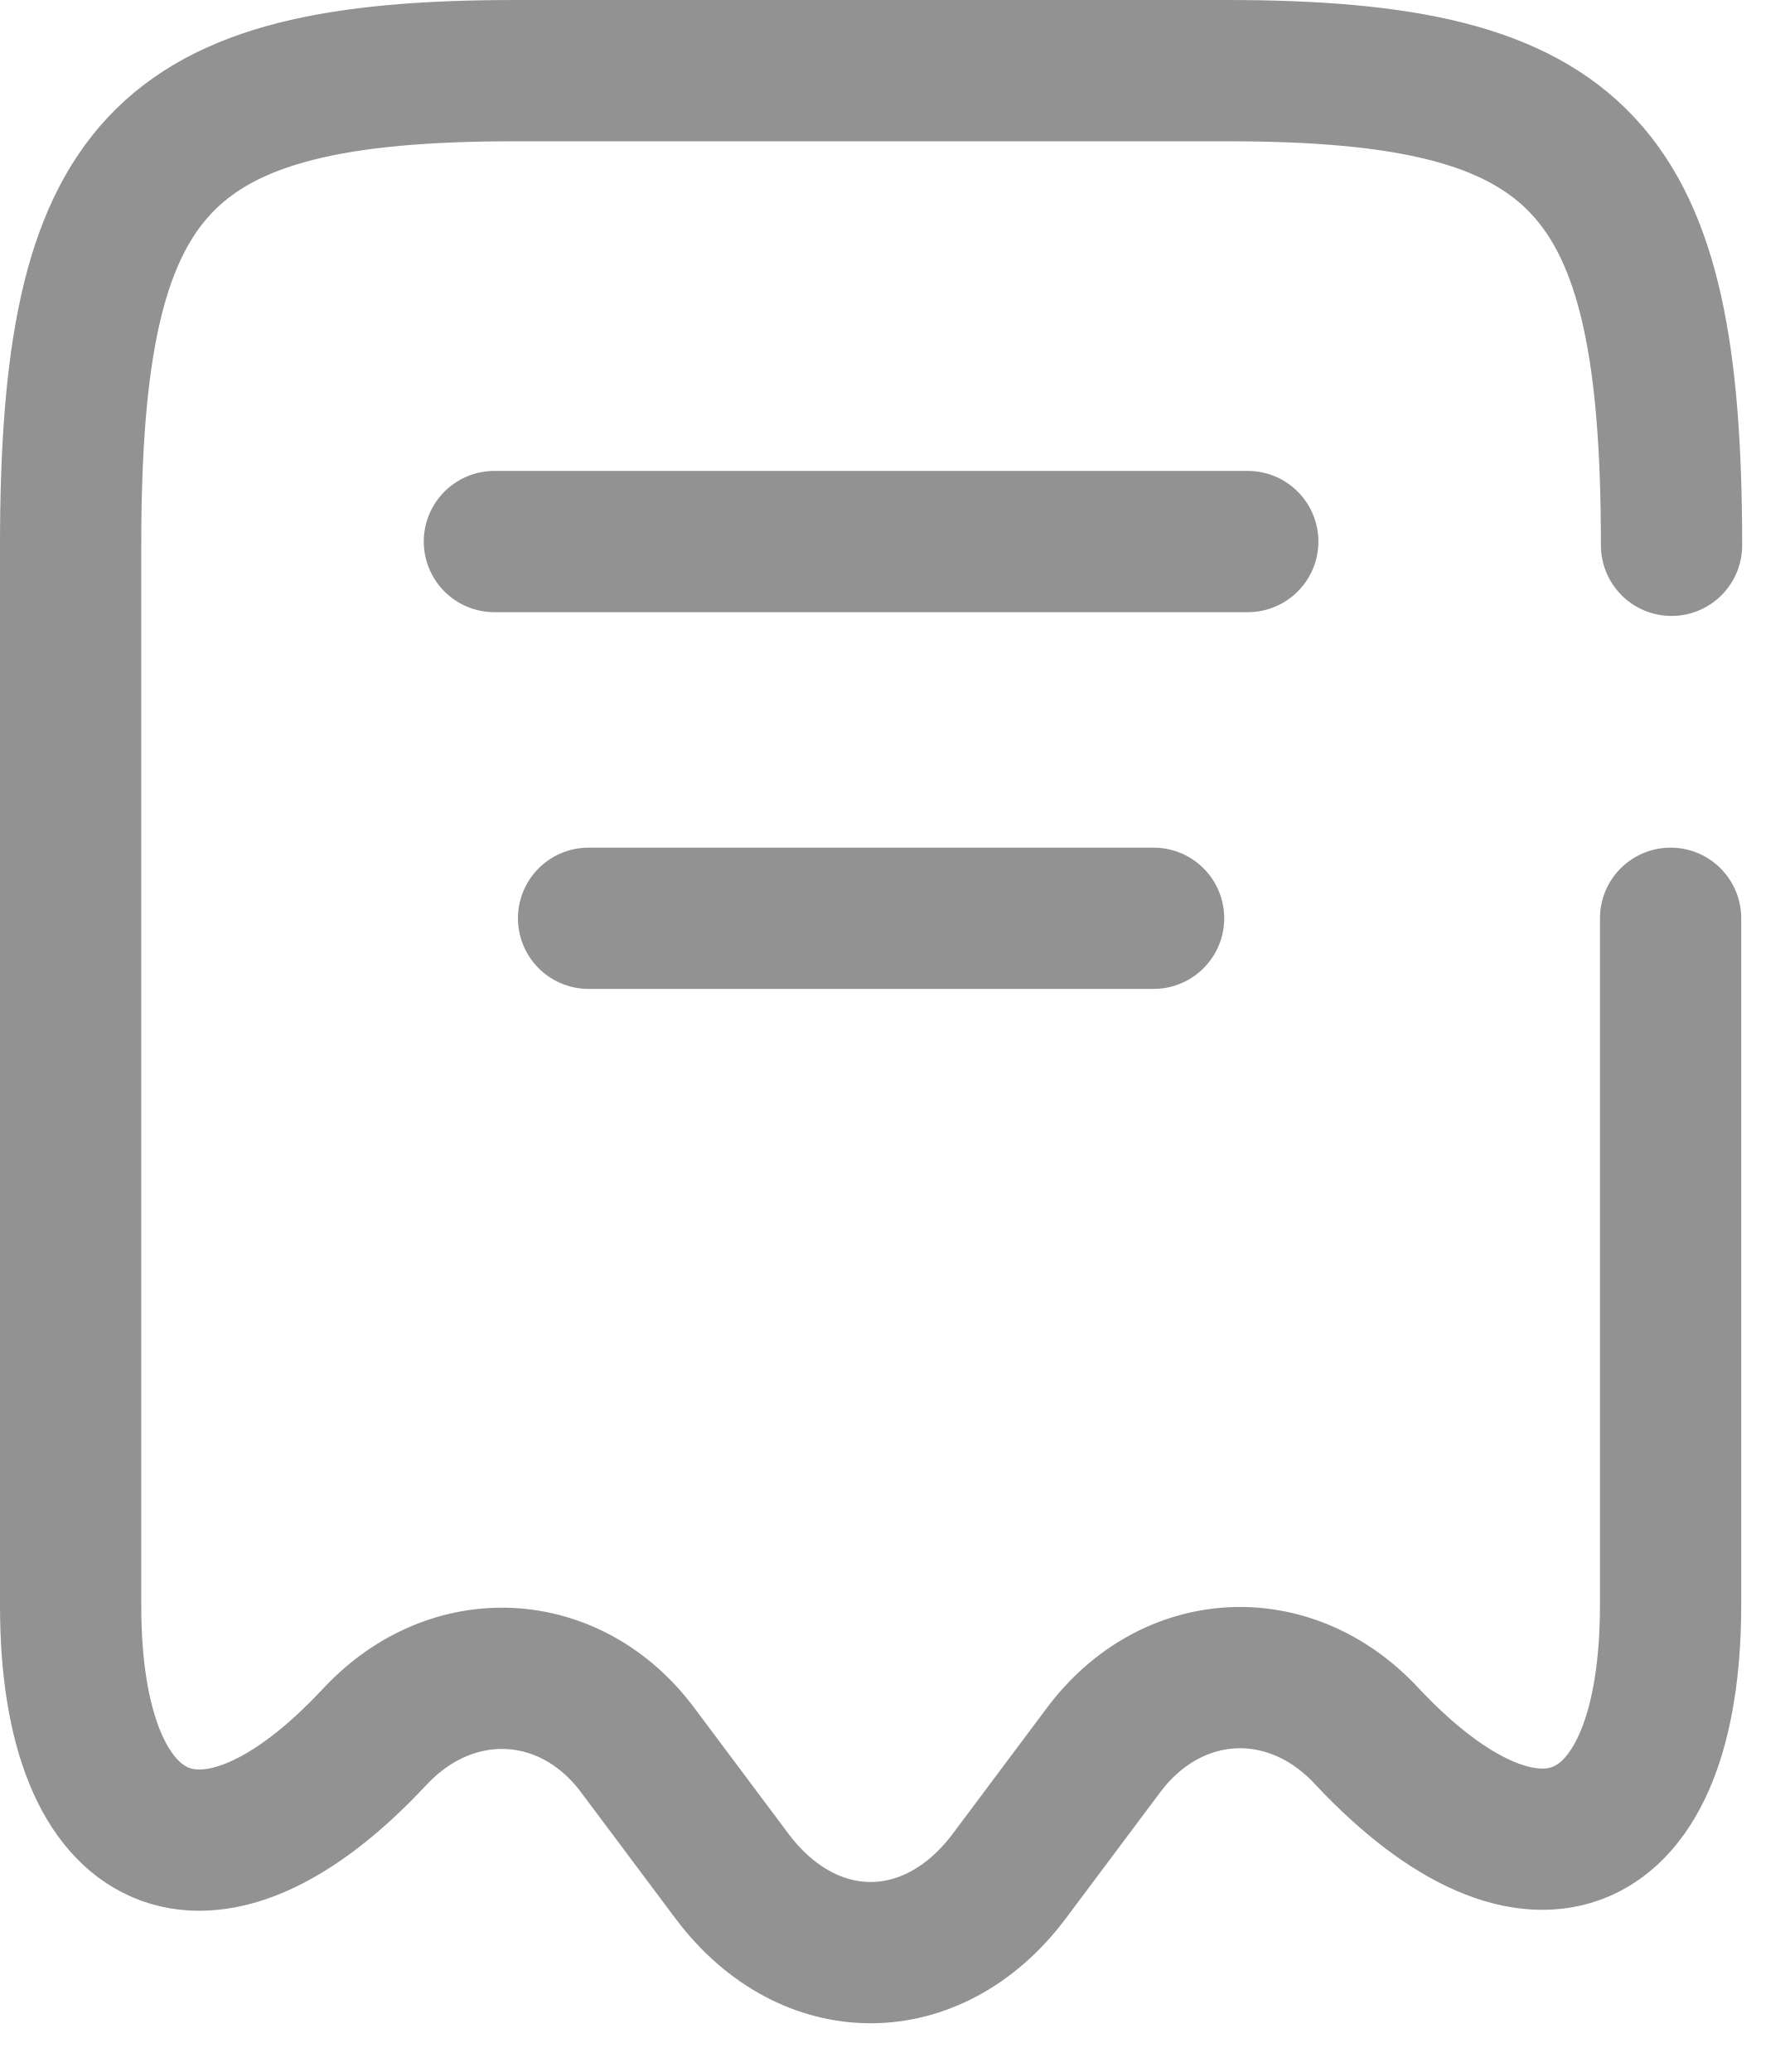
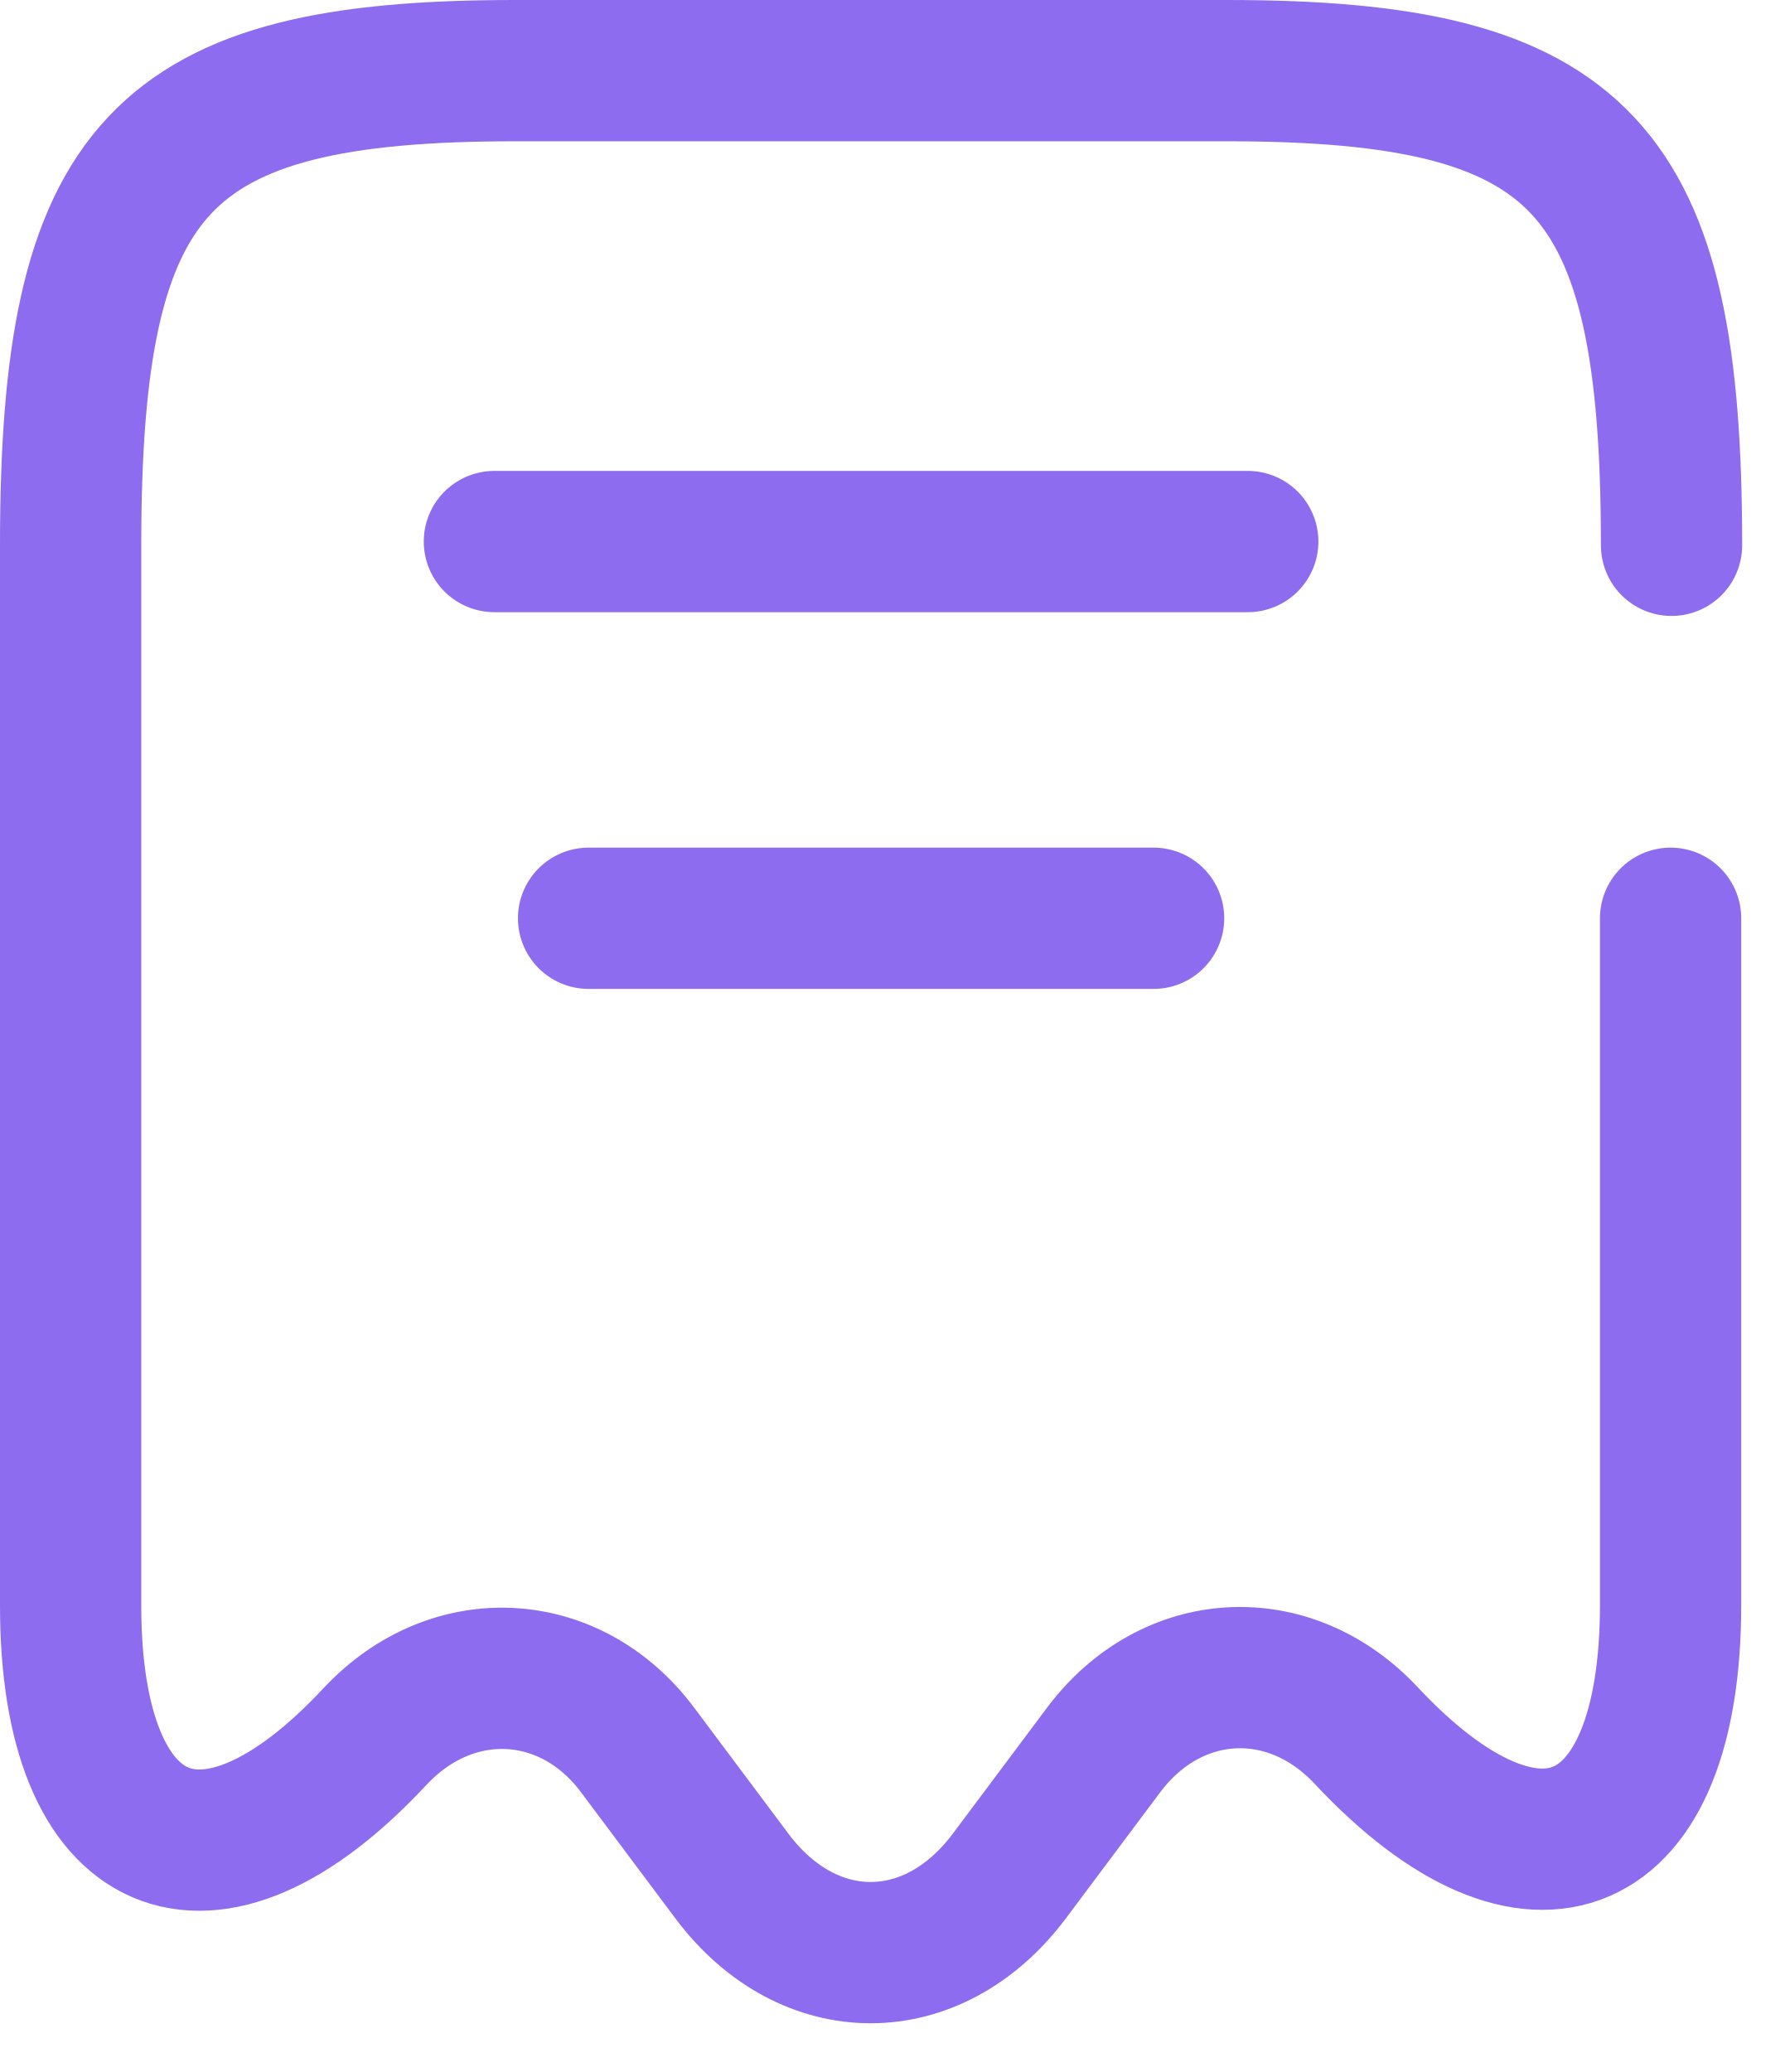
<svg xmlns="http://www.w3.org/2000/svg" width="19" height="22" viewBox="0 0 19 22" fill="none">
-   <path d="M17.75 5.79C17.75 1.76 16.81 0.75 13.03 0.75H5.47C1.69 0.75 0.75 1.76 0.75 5.79V17.05C0.75 19.71 2.21 20.34 3.98 18.44L3.99 18.43C4.81 17.56 6.06 17.63 6.77 18.58L7.78 19.93C8.59 21 9.9 21 10.71 19.93L11.72 18.58C12.44 17.62 13.69 17.55 14.51 18.43C16.29 20.33 17.74 19.7 17.74 17.04V9.75M5.25 5.75H13.25M6.25 9.75H12.25" stroke="#272727" stroke-opacity="0.5" stroke-width="1.5" stroke-linecap="round" stroke-linejoin="round" />
+   <path d="M17.75 5.79C17.75 1.76 16.81 0.75 13.03 0.75H5.47C1.69 0.75 0.75 1.76 0.75 5.79V17.05C0.75 19.71 2.21 20.34 3.98 18.44L3.99 18.43C4.81 17.56 6.06 17.63 6.77 18.58L7.78 19.93C8.59 21 9.9 21 10.71 19.93L11.72 18.58C12.44 17.62 13.69 17.55 14.51 18.43C16.29 20.33 17.74 19.7 17.74 17.04V9.75M5.25 5.75H13.25M6.25 9.75H12.25" stroke="#8E6CEF" stroke-width="1.5" stroke-linecap="round" stroke-linejoin="round" />
</svg>
